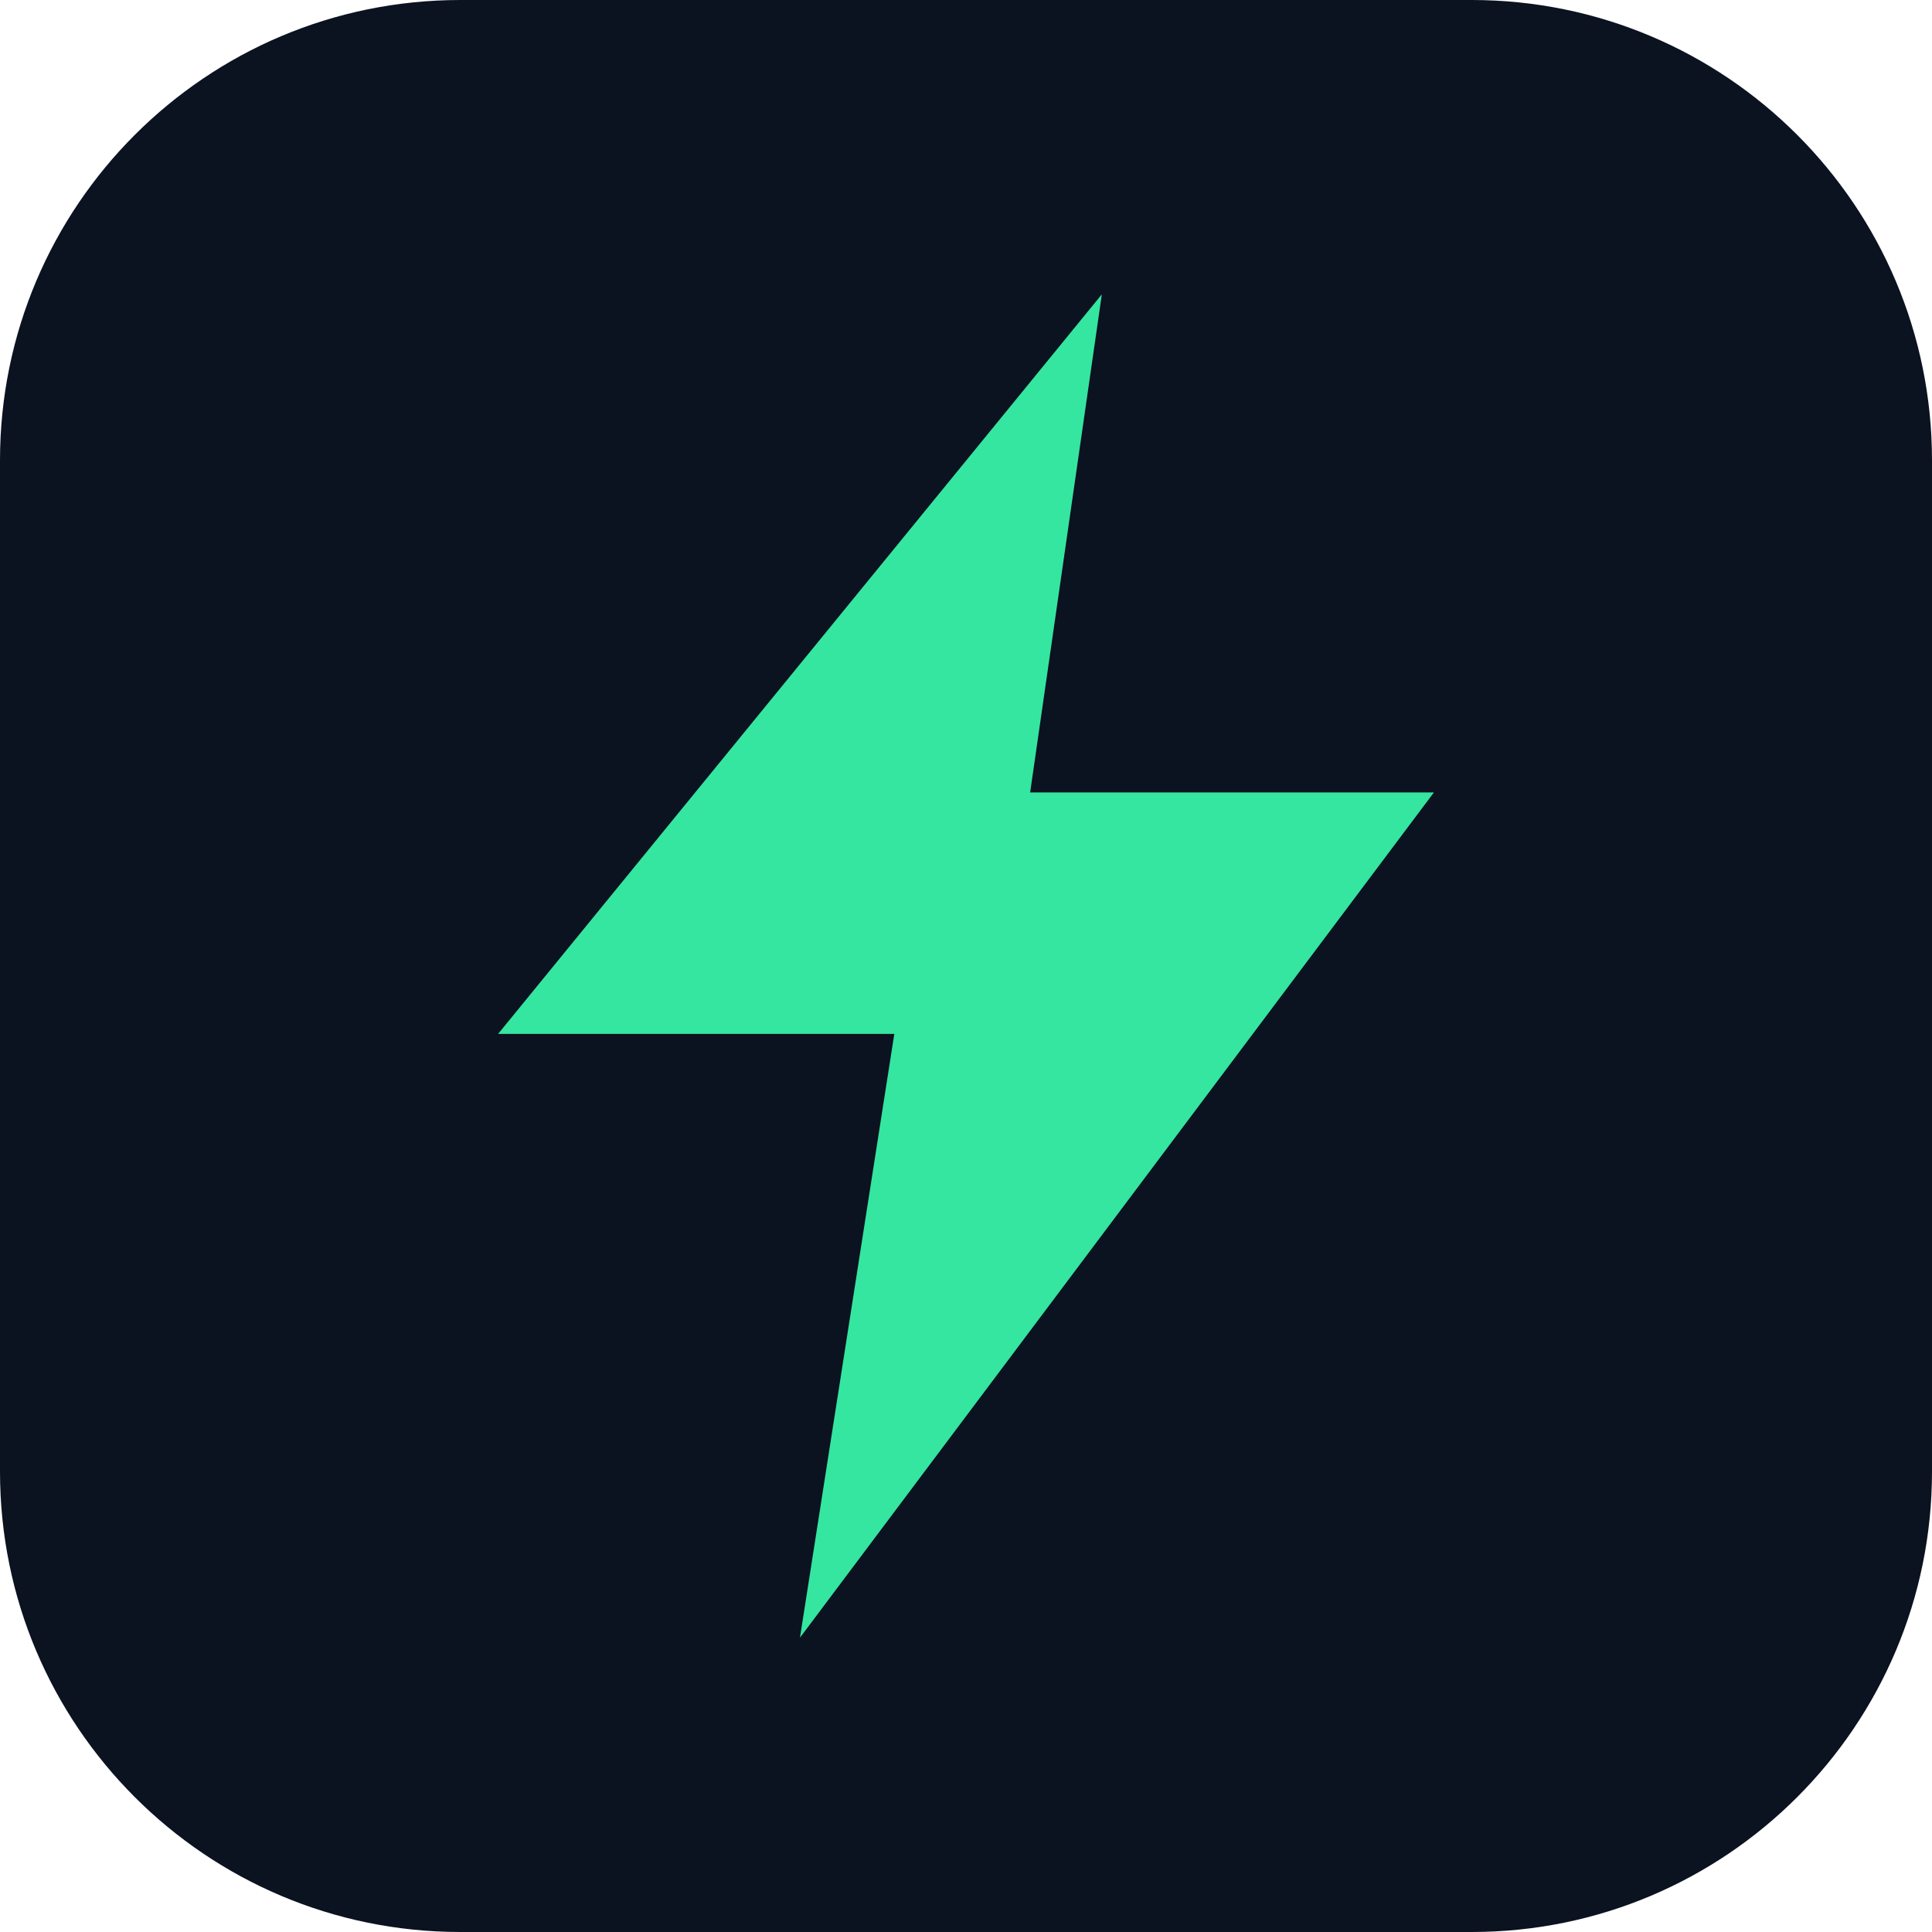
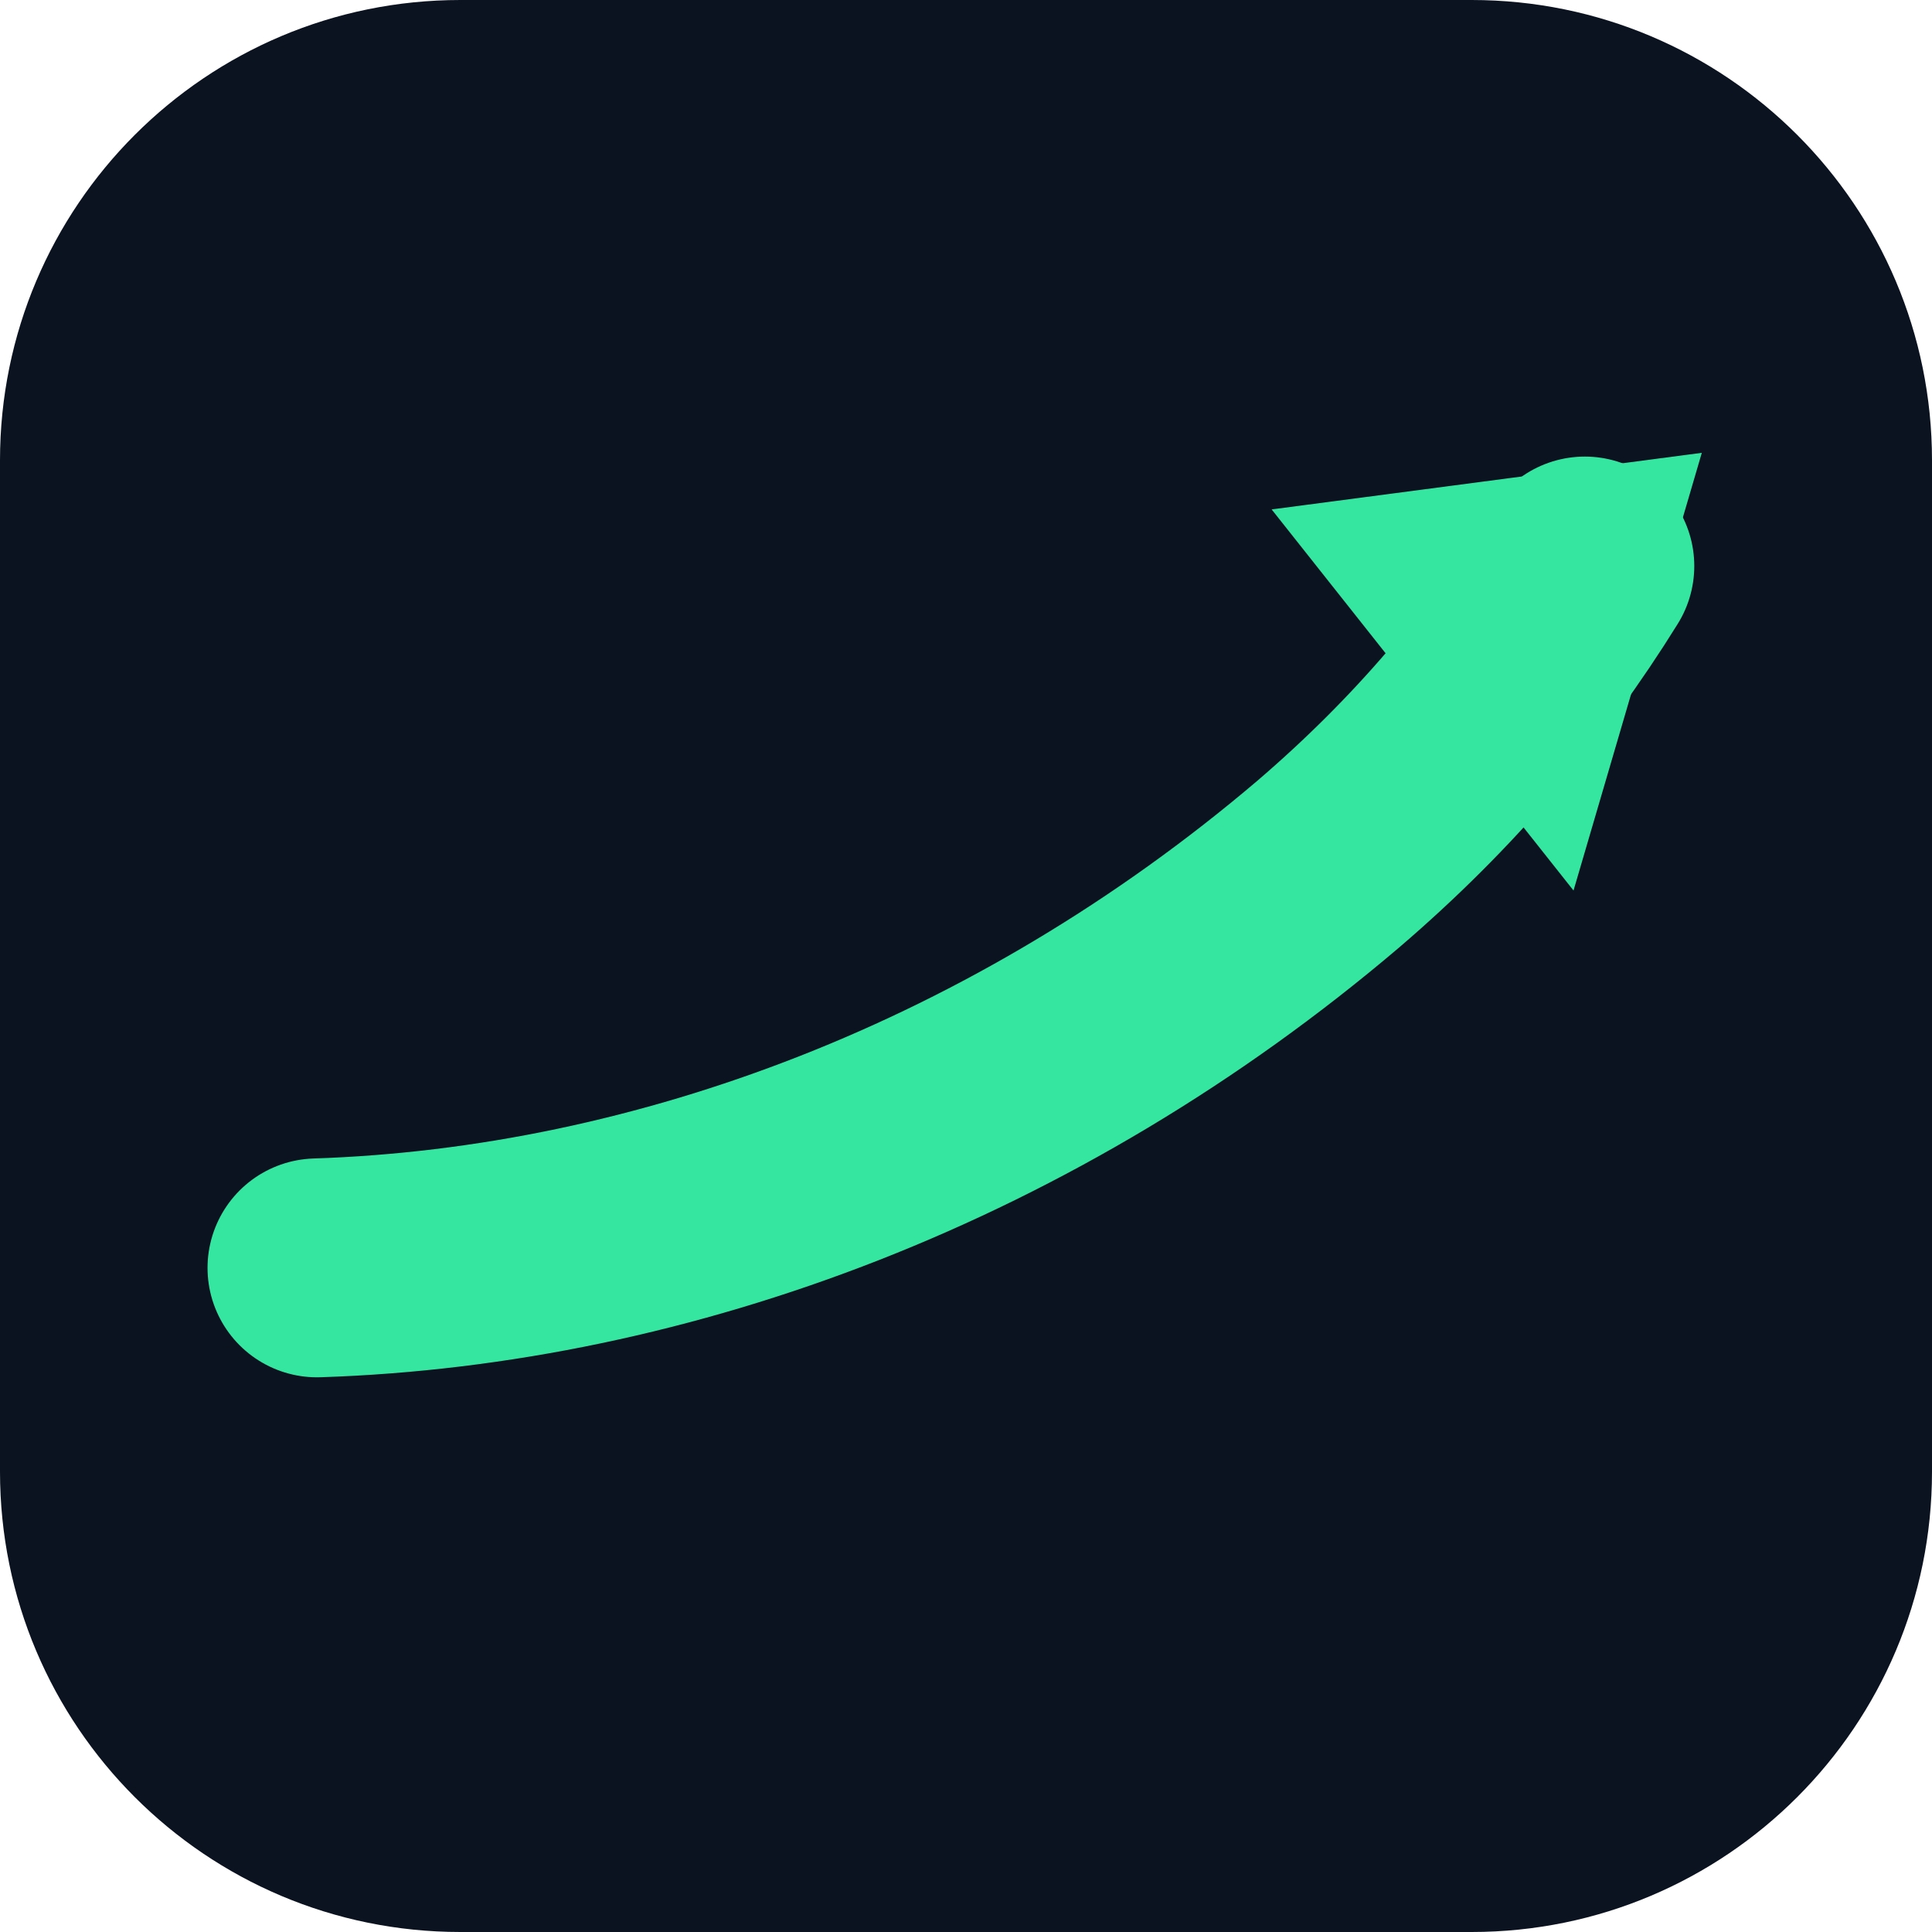
<svg xmlns="http://www.w3.org/2000/svg" viewBox="0 0 512 512" role="img" aria-labelledby="title desc">
  <rect width="512" height="512" rx="122" fill="#0b1220" />
-   <path d="M292 78 132 274h105l-25 160 168-224H273L292 78Z" fill="#35e6a1" />
+   <path d="M84 336C176 333 272 297 352 229C380 205 402 179 420 150" fill="none" stroke="#35e6a1" stroke-width="58" stroke-linecap="round" />
+   <path d="M337 135 451 120 417 236Z" fill="#35e6a1" />
</svg>
